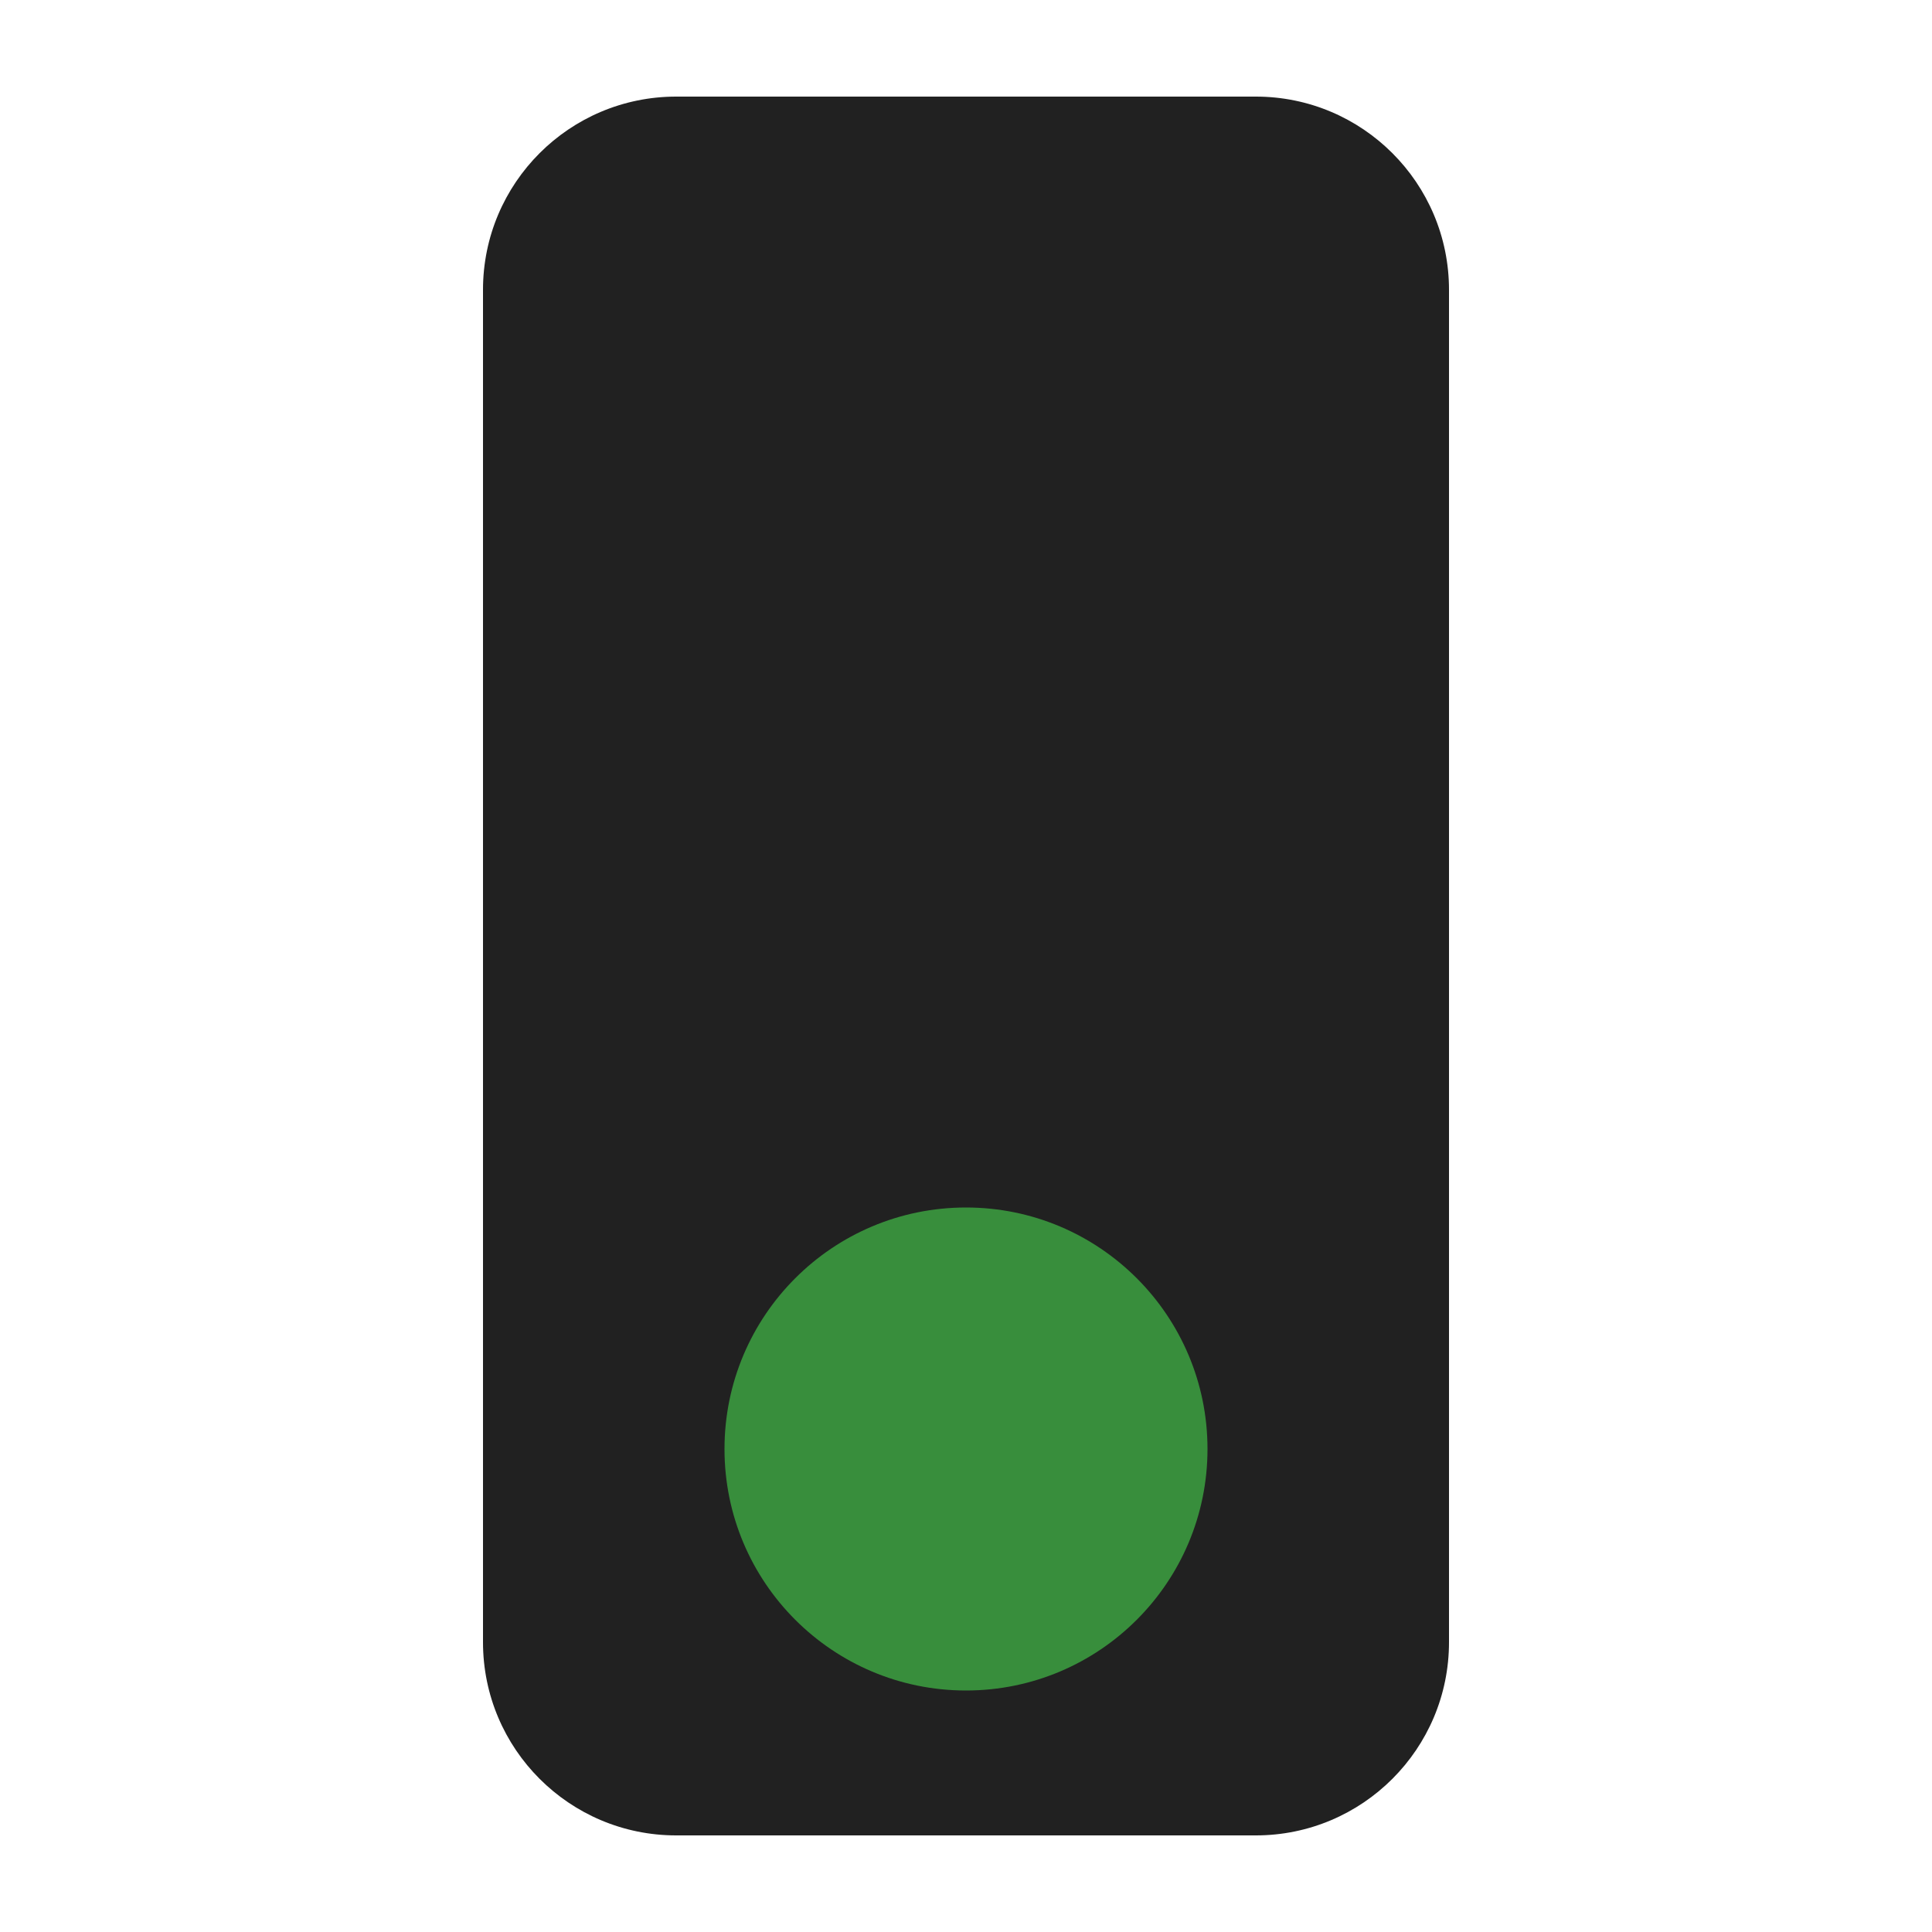
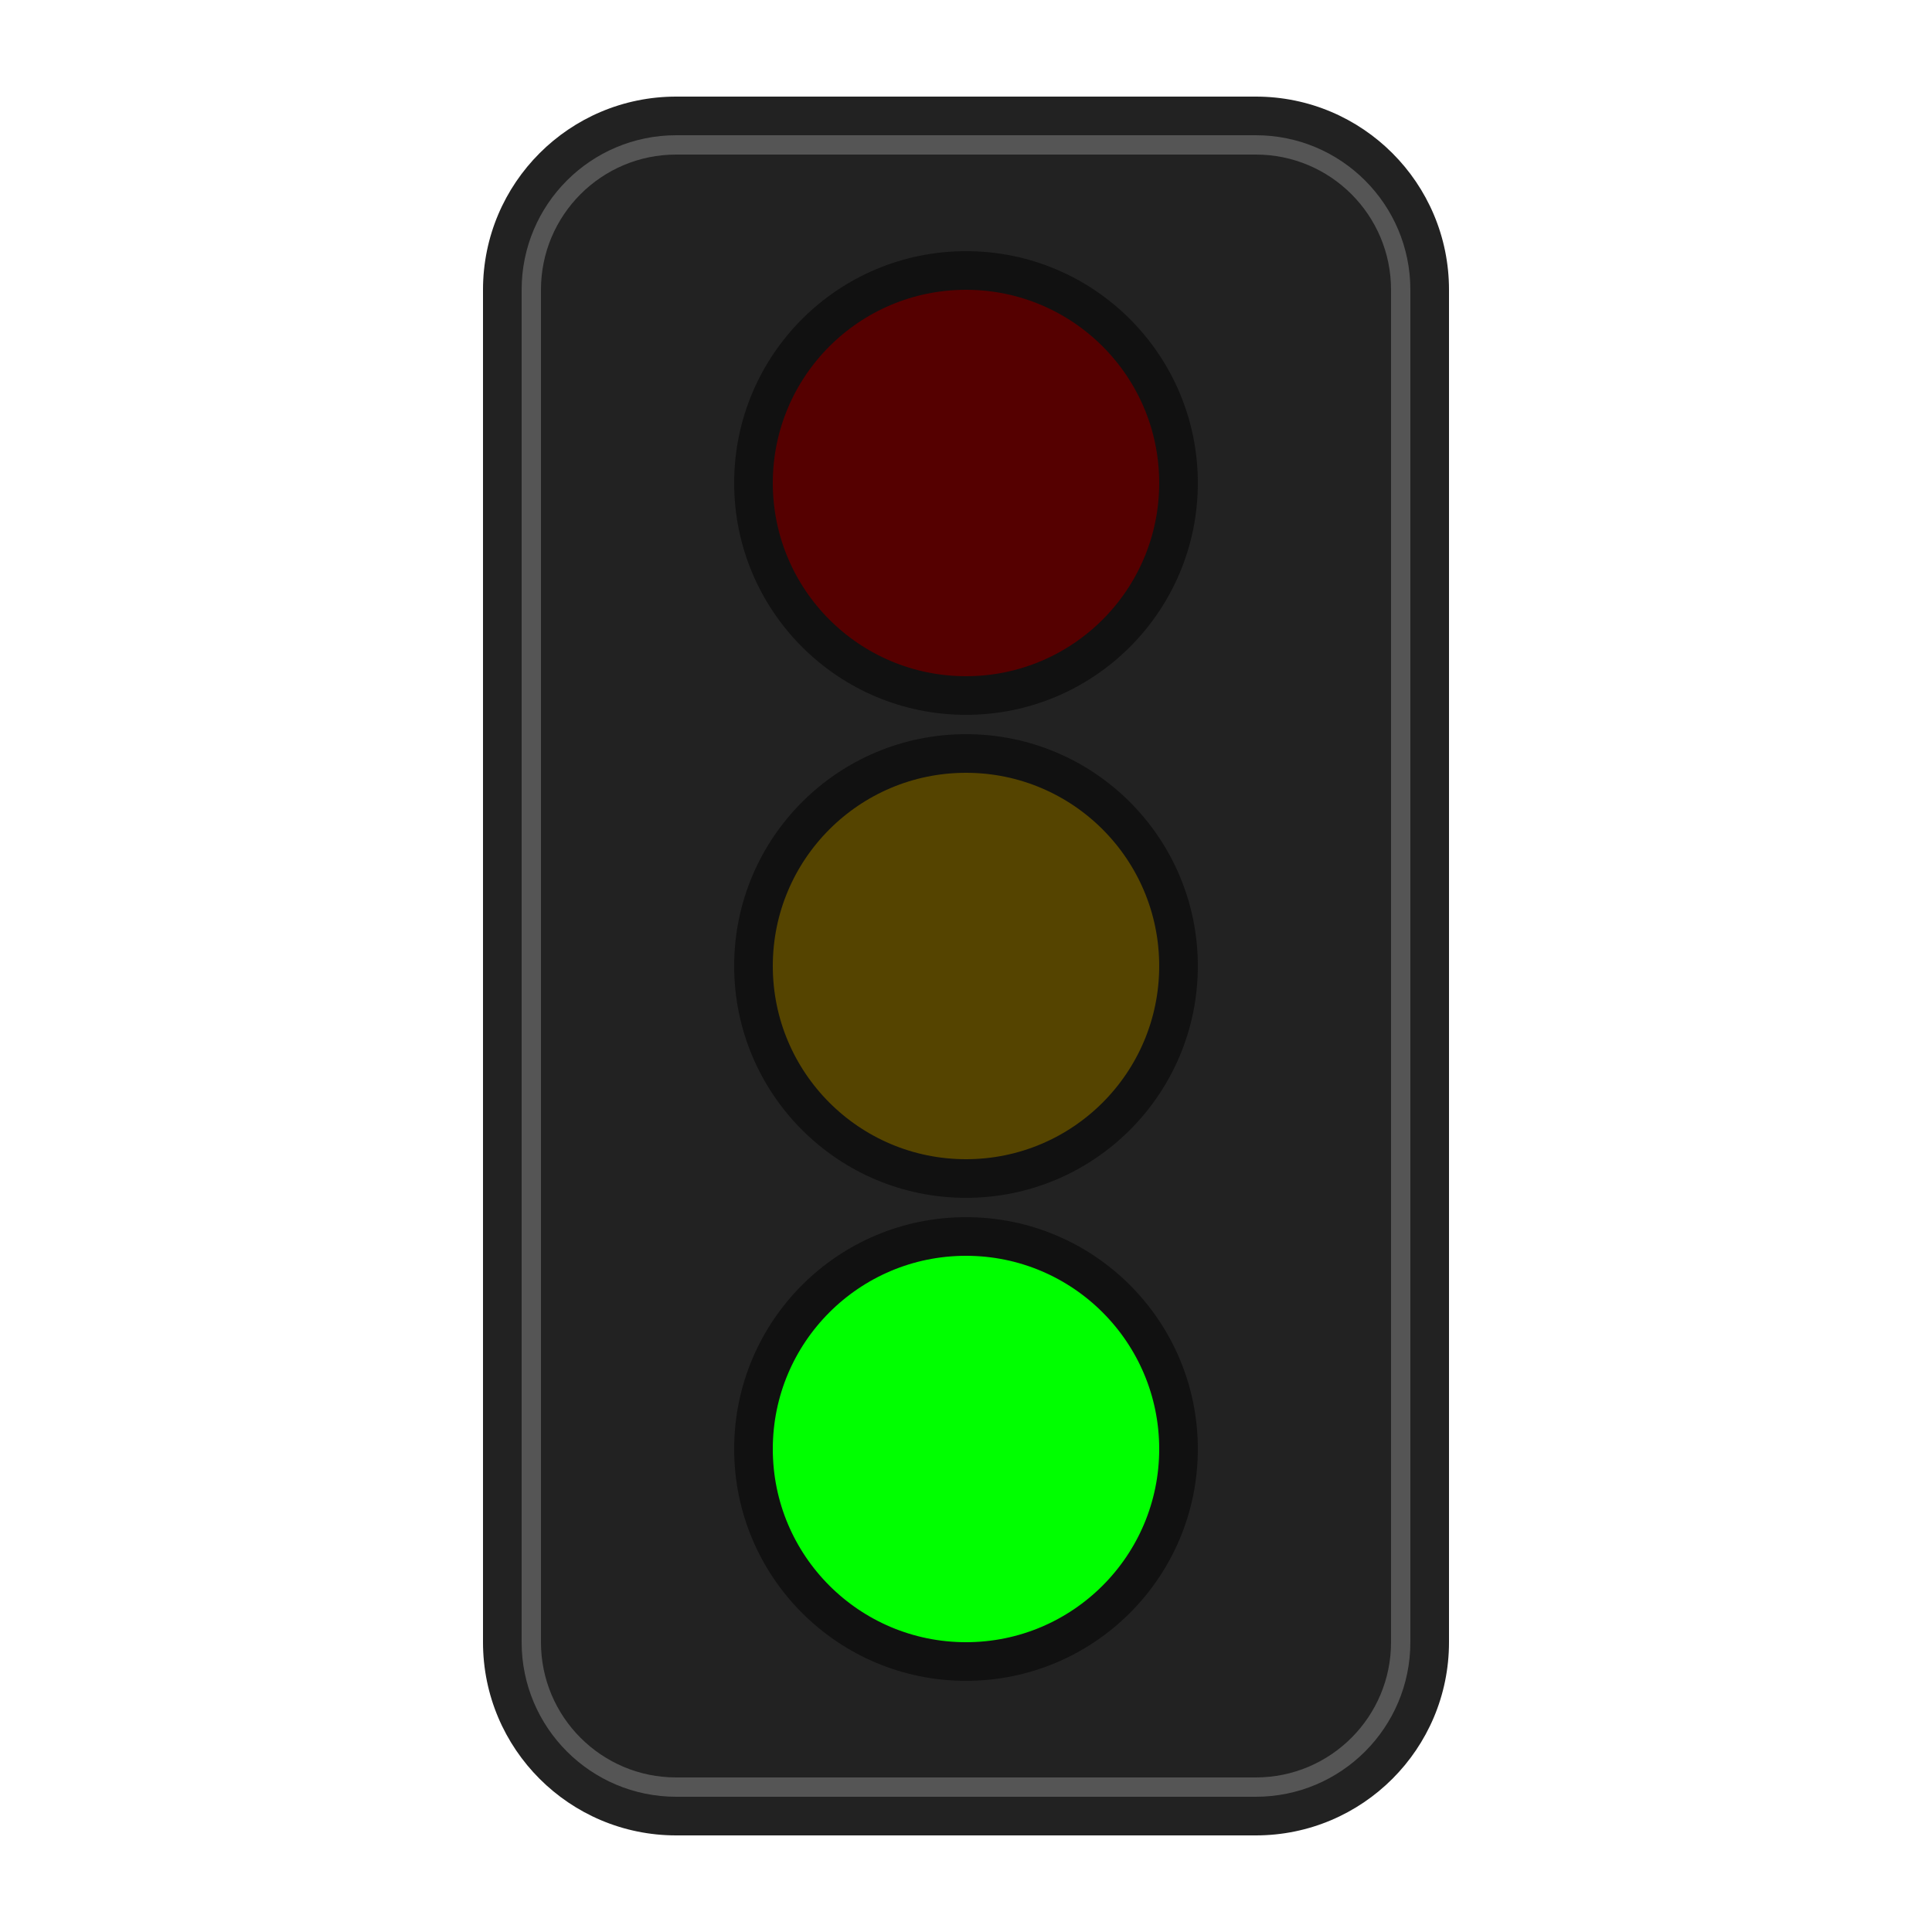
- <svg xmlns="http://www.w3.org/2000/svg" viewBox="0 0 200 200" width="200" height="200">
-   <rect x="50" y="10" width="100" height="180" rx="20" fill="#212121" />
-   <circle cx="100" cy="150" r="25" fill="#388e3c" />
+ <svg xmlns="http://www.w3.org/2000/svg" viewBox="0 0 200 200" width="100%" height="100%">
+   <rect x="50" y="10" width="100" height="180" rx="20" fill="#222222" />
+   <rect x="55" y="15" width="90" height="170" rx="15" fill="none" stroke="#555" stroke-width="2" />
+   <circle cx="100" cy="50" r="22" fill="#550000" stroke="#111" stroke-width="4" />
+   <circle cx="100" cy="100" r="22" fill="#554400" stroke="#111" stroke-width="4" />
+   <circle cx="100" cy="150" r="22" fill="#00FF00" stroke="#111" stroke-width="4" />
</svg>
